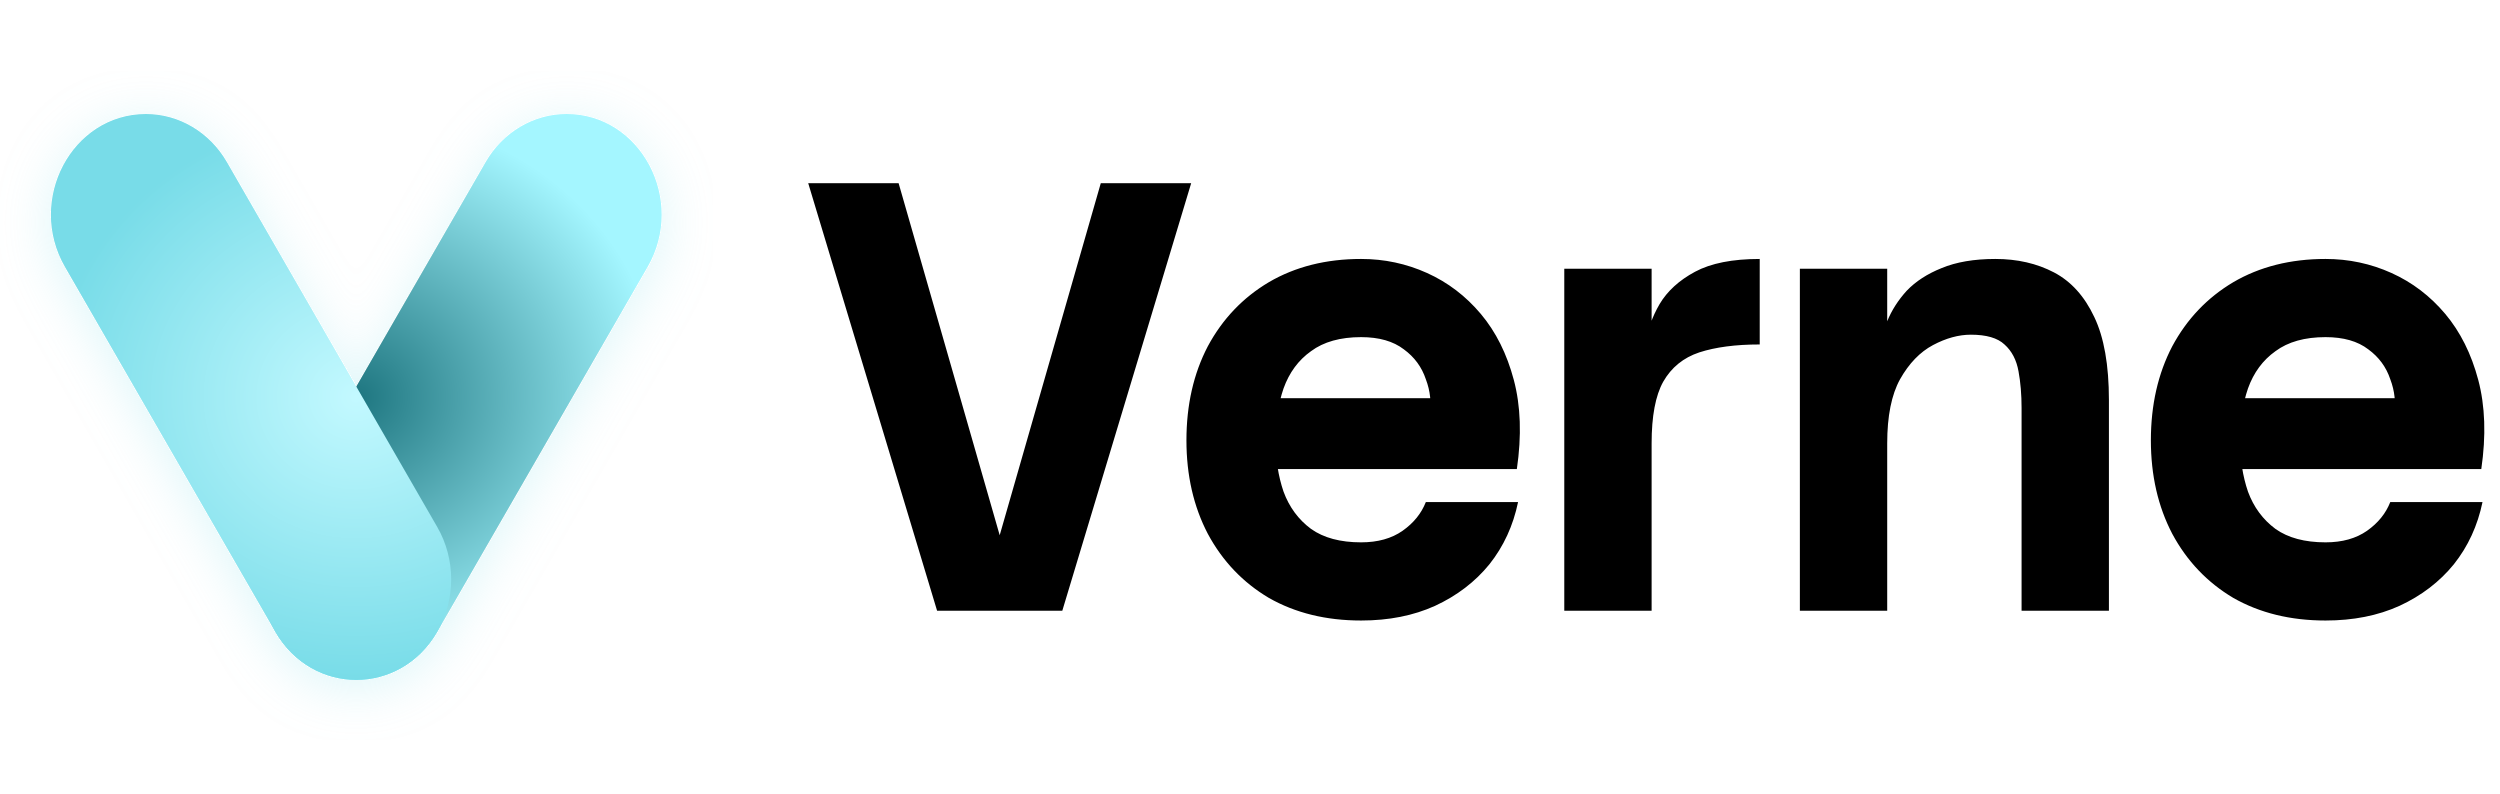
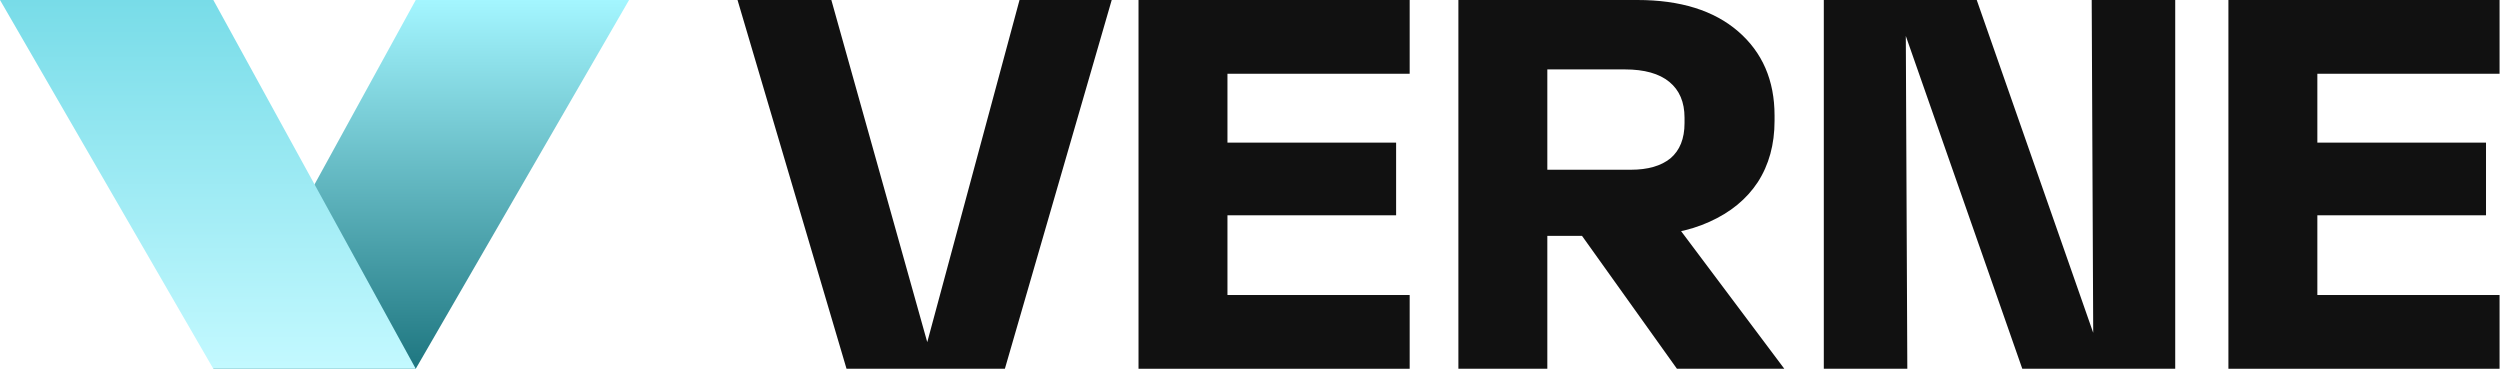
- <svg xmlns="http://www.w3.org/2000/svg" width="1228" height="390" viewBox="0 0 1228 390" fill="none">
-   <g filter="url(#filter0_d_119_111)">
-     <path d="M135.213 258.877C126.103 274.679 126.103 294.553 135.213 310.355C153.386 341.882 196.602 341.882 214.775 310.355L318.095 131.123C337.065 98.216 314.709 56 278.314 56C262.07 56 246.999 64.958 238.532 79.645L135.213 258.877Z" fill="url(#paint0_radial_119_111)" />
-     <path d="M214.787 258.877C223.897 274.679 223.897 294.553 214.787 310.355C196.614 341.882 153.398 341.882 135.225 310.355L31.905 131.123C12.935 98.216 35.291 56 71.686 56C87.93 56 103.002 64.958 111.468 79.645L214.787 258.877Z" fill="url(#paint1_radial_119_111)" />
-   </g>
-   <path d="M460.3 300L397 90H441.4L501.7 300H460.3ZM521.8 300H480.4L540.7 90H585.1L521.8 300ZM668.577 304.8C651.377 304.8 636.277 301.1 623.277 293.7C610.477 286.1 600.477 275.6 593.277 262.2C586.277 248.8 582.777 233.5 582.777 216.3C582.777 198.9 586.277 183.5 593.277 170.1C600.477 156.7 610.477 146.2 623.277 138.6C636.277 131 651.377 127.2 668.577 127.2C679.977 127.2 690.777 129.5 700.977 134.1C711.177 138.7 719.977 145.4 727.377 154.2C734.777 163 740.177 173.8 743.577 186.6C746.977 199.4 747.477 214 745.077 230.4H607.077V195.6H715.977L702.177 203.7C703.177 197.9 702.577 192.1 700.377 186.3C698.377 180.3 694.777 175.4 689.577 171.6C684.377 167.6 677.377 165.6 668.577 165.6C658.377 165.6 650.177 167.9 643.977 172.5C637.777 176.9 633.277 183 630.477 190.8C627.877 198.4 626.577 206.9 626.577 216.3C626.577 225.5 627.877 233.9 630.477 241.5C633.277 249.1 637.777 255.2 643.977 259.8C650.177 264.2 658.377 266.4 668.577 266.4C676.777 266.4 683.577 264.5 688.977 260.7C694.377 256.9 698.177 252.2 700.377 246.6H745.677C743.277 258.2 738.577 268.4 731.577 277.2C724.577 285.8 715.677 292.6 704.877 297.6C694.277 302.4 682.177 304.8 668.577 304.8ZM768.374 132H811.274V300H768.374V132ZM811.274 217.8L806.774 186.9C806.774 181.7 807.274 175.7 808.274 168.9C809.274 162.1 811.574 155.6 815.174 149.4C818.974 143 824.774 137.7 832.574 133.5C840.374 129.3 850.974 127.2 864.374 127.2V169.2C852.574 169.2 842.674 170.5 834.674 173.1C826.874 175.7 820.974 180.5 816.974 187.5C813.174 194.3 811.274 204.4 811.274 217.8ZM884.097 132H926.997V157.8C929.197 152.4 932.397 147.4 936.597 142.8C940.997 138.2 946.697 134.5 953.697 131.7C960.897 128.7 969.697 127.2 980.097 127.2C990.897 127.2 1000.5 129.4 1008.9 133.8C1017.3 138.2 1023.9 145.5 1028.7 155.7C1033.5 165.7 1035.9 179.3 1035.9 196.5V300H992.997V200.4C992.997 193.8 992.497 187.8 991.497 182.4C990.497 176.8 988.197 172.4 984.597 169.2C981.197 166 975.697 164.4 968.097 164.4C962.097 164.4 955.897 166.1 949.497 169.5C943.097 172.9 937.697 178.5 933.297 186.3C929.097 193.9 926.997 204.4 926.997 217.8V300H884.097V132ZM1142.31 304.8C1125.11 304.8 1110.01 301.1 1097.01 293.7C1084.21 286.1 1074.21 275.6 1067.01 262.2C1060.01 248.8 1056.51 233.5 1056.51 216.3C1056.51 198.9 1060.01 183.5 1067.01 170.1C1074.21 156.7 1084.21 146.2 1097.01 138.6C1110.01 131 1125.11 127.2 1142.31 127.2C1153.71 127.2 1164.51 129.5 1174.71 134.1C1184.91 138.7 1193.71 145.4 1201.11 154.2C1208.51 163 1213.91 173.8 1217.31 186.6C1220.71 199.4 1221.21 214 1218.81 230.4H1080.81V195.6H1189.71L1175.91 203.7C1176.91 197.9 1176.31 192.1 1174.11 186.3C1172.11 180.3 1168.51 175.4 1163.31 171.6C1158.11 167.6 1151.11 165.6 1142.31 165.6C1132.11 165.6 1123.91 167.9 1117.71 172.5C1111.51 176.9 1107.01 183 1104.21 190.8C1101.61 198.4 1100.31 206.9 1100.31 216.3C1100.31 225.5 1101.61 233.9 1104.21 241.5C1107.01 249.1 1111.51 255.2 1117.71 259.8C1123.91 264.2 1132.11 266.4 1142.31 266.4C1150.51 266.4 1157.31 264.5 1162.71 260.7C1168.11 256.9 1171.91 252.2 1174.11 246.6H1219.41C1217.01 258.2 1212.31 268.4 1205.31 277.2C1198.31 285.8 1189.41 292.6 1178.61 297.6C1168.01 302.4 1155.91 304.8 1142.31 304.8Z" fill="black" />
+ <svg xmlns="http://www.w3.org/2000/svg" width="922" height="136" viewBox="0 0 922 136" fill="none">
+   <path d="M232 6.03179e-08L153.329 0L78.671 136H153.329L232 6.03179e-08Z" fill="url(#paint0_linear_139_63)" />
+   <path d="M0 6.03179e-08L78.671 0L153.329 136H78.671L0 6.03179e-08Z" fill="url(#paint1_linear_139_63)" />
+   <path d="M821.839 136V0H921.839V27.2H854.639V52.6H916.839V79.4H854.639V108.8H921.839V136H821.839Z" fill="#111111" />
+   <path d="M672.62 136V0H729.02L775.22 132H772.02L771.42 0H802.22V136H745.82L699.62 4H702.82L703.42 136H672.62Z" fill="#111111" />
+   <path d="M618.454 136L578.454 80H616.055L658.055 136H618.454ZM537.854 136V0H603.854C619.721 0 632.121 3.867 641.055 11.6C649.988 19.333 654.454 29.667 654.454 42.6V44.6C654.454 53.267 652.388 60.8 648.255 67.2C644.121 73.467 638.188 78.333 630.454 81.8C622.854 85.267 613.721 87 603.055 87H570.655V136H537.854ZM570.655 62.6H601.454C607.721 62.6 612.588 61.2 616.055 58.4C619.521 55.467 621.255 51.133 621.255 45.4V43.4C621.255 37.667 619.388 33.267 615.655 30.2C611.921 27.133 606.455 25.6 599.255 25.6H570.655V62.6Z" fill="#111111" />
+   <path d="M419.886 136V0H519.886V27.2H452.686V52.6H514.886V79.4H452.686V108.8H519.886V136H419.886Z" fill="#111111" />
+   <path d="M312.2 136L272 0H306.6L343.6 132H340.4L376 0H410L370.6 136H312.2Z" fill="#111111" />
  <defs>
-     <filter id="filter0_d_119_111" x="0" y="35" width="350" height="328" filterUnits="userSpaceOnUse" color-interpolation-filters="sRGB">
-       <feFlood flood-opacity="0" result="BackgroundImageFix" />
-       <feColorMatrix in="SourceAlpha" type="matrix" values="0 0 0 0 0 0 0 0 0 0 0 0 0 0 0 0 0 0 127 0" result="hardAlpha" />
-       <feOffset dy="4" />
-       <feGaussianBlur stdDeviation="12.5" />
-       <feComposite in2="hardAlpha" operator="out" />
-       <feColorMatrix type="matrix" values="0 0 0 0 0.471 0 0 0 0 0.863 0 0 0 0 0.91 0 0 0 0.25 0" />
-       <feBlend mode="normal" in2="BackgroundImageFix" result="effect1_dropShadow_119_111" />
-       <feBlend mode="normal" in="SourceGraphic" in2="effect1_dropShadow_119_111" result="shape" />
-     </filter>
-     <radialGradient id="paint0_radial_119_111" cx="0" cy="0" r="1" gradientUnits="userSpaceOnUse" gradientTransform="translate(175 195) rotate(90) scale(139 150)">
+     <linearGradient id="paint0_linear_139_63" x1="155.336" y1="136" x2="155.336" y2="0" gradientUnits="userSpaceOnUse">
      <stop stop-color="#1E7680" />
      <stop offset="1" stop-color="#A4F6FF" />
-     </radialGradient>
-     <radialGradient id="paint1_radial_119_111" cx="0" cy="0" r="1" gradientUnits="userSpaceOnUse" gradientTransform="translate(175 195) rotate(90) scale(139 150)">
+     </linearGradient>
+     <linearGradient id="paint1_linear_139_63" x1="76.664" y1="136" x2="76.664" y2="0" gradientUnits="userSpaceOnUse">
      <stop stop-color="#C3F9FF" />
      <stop offset="1" stop-color="#78DCE8" />
-     </radialGradient>
+     </linearGradient>
  </defs>
</svg>
